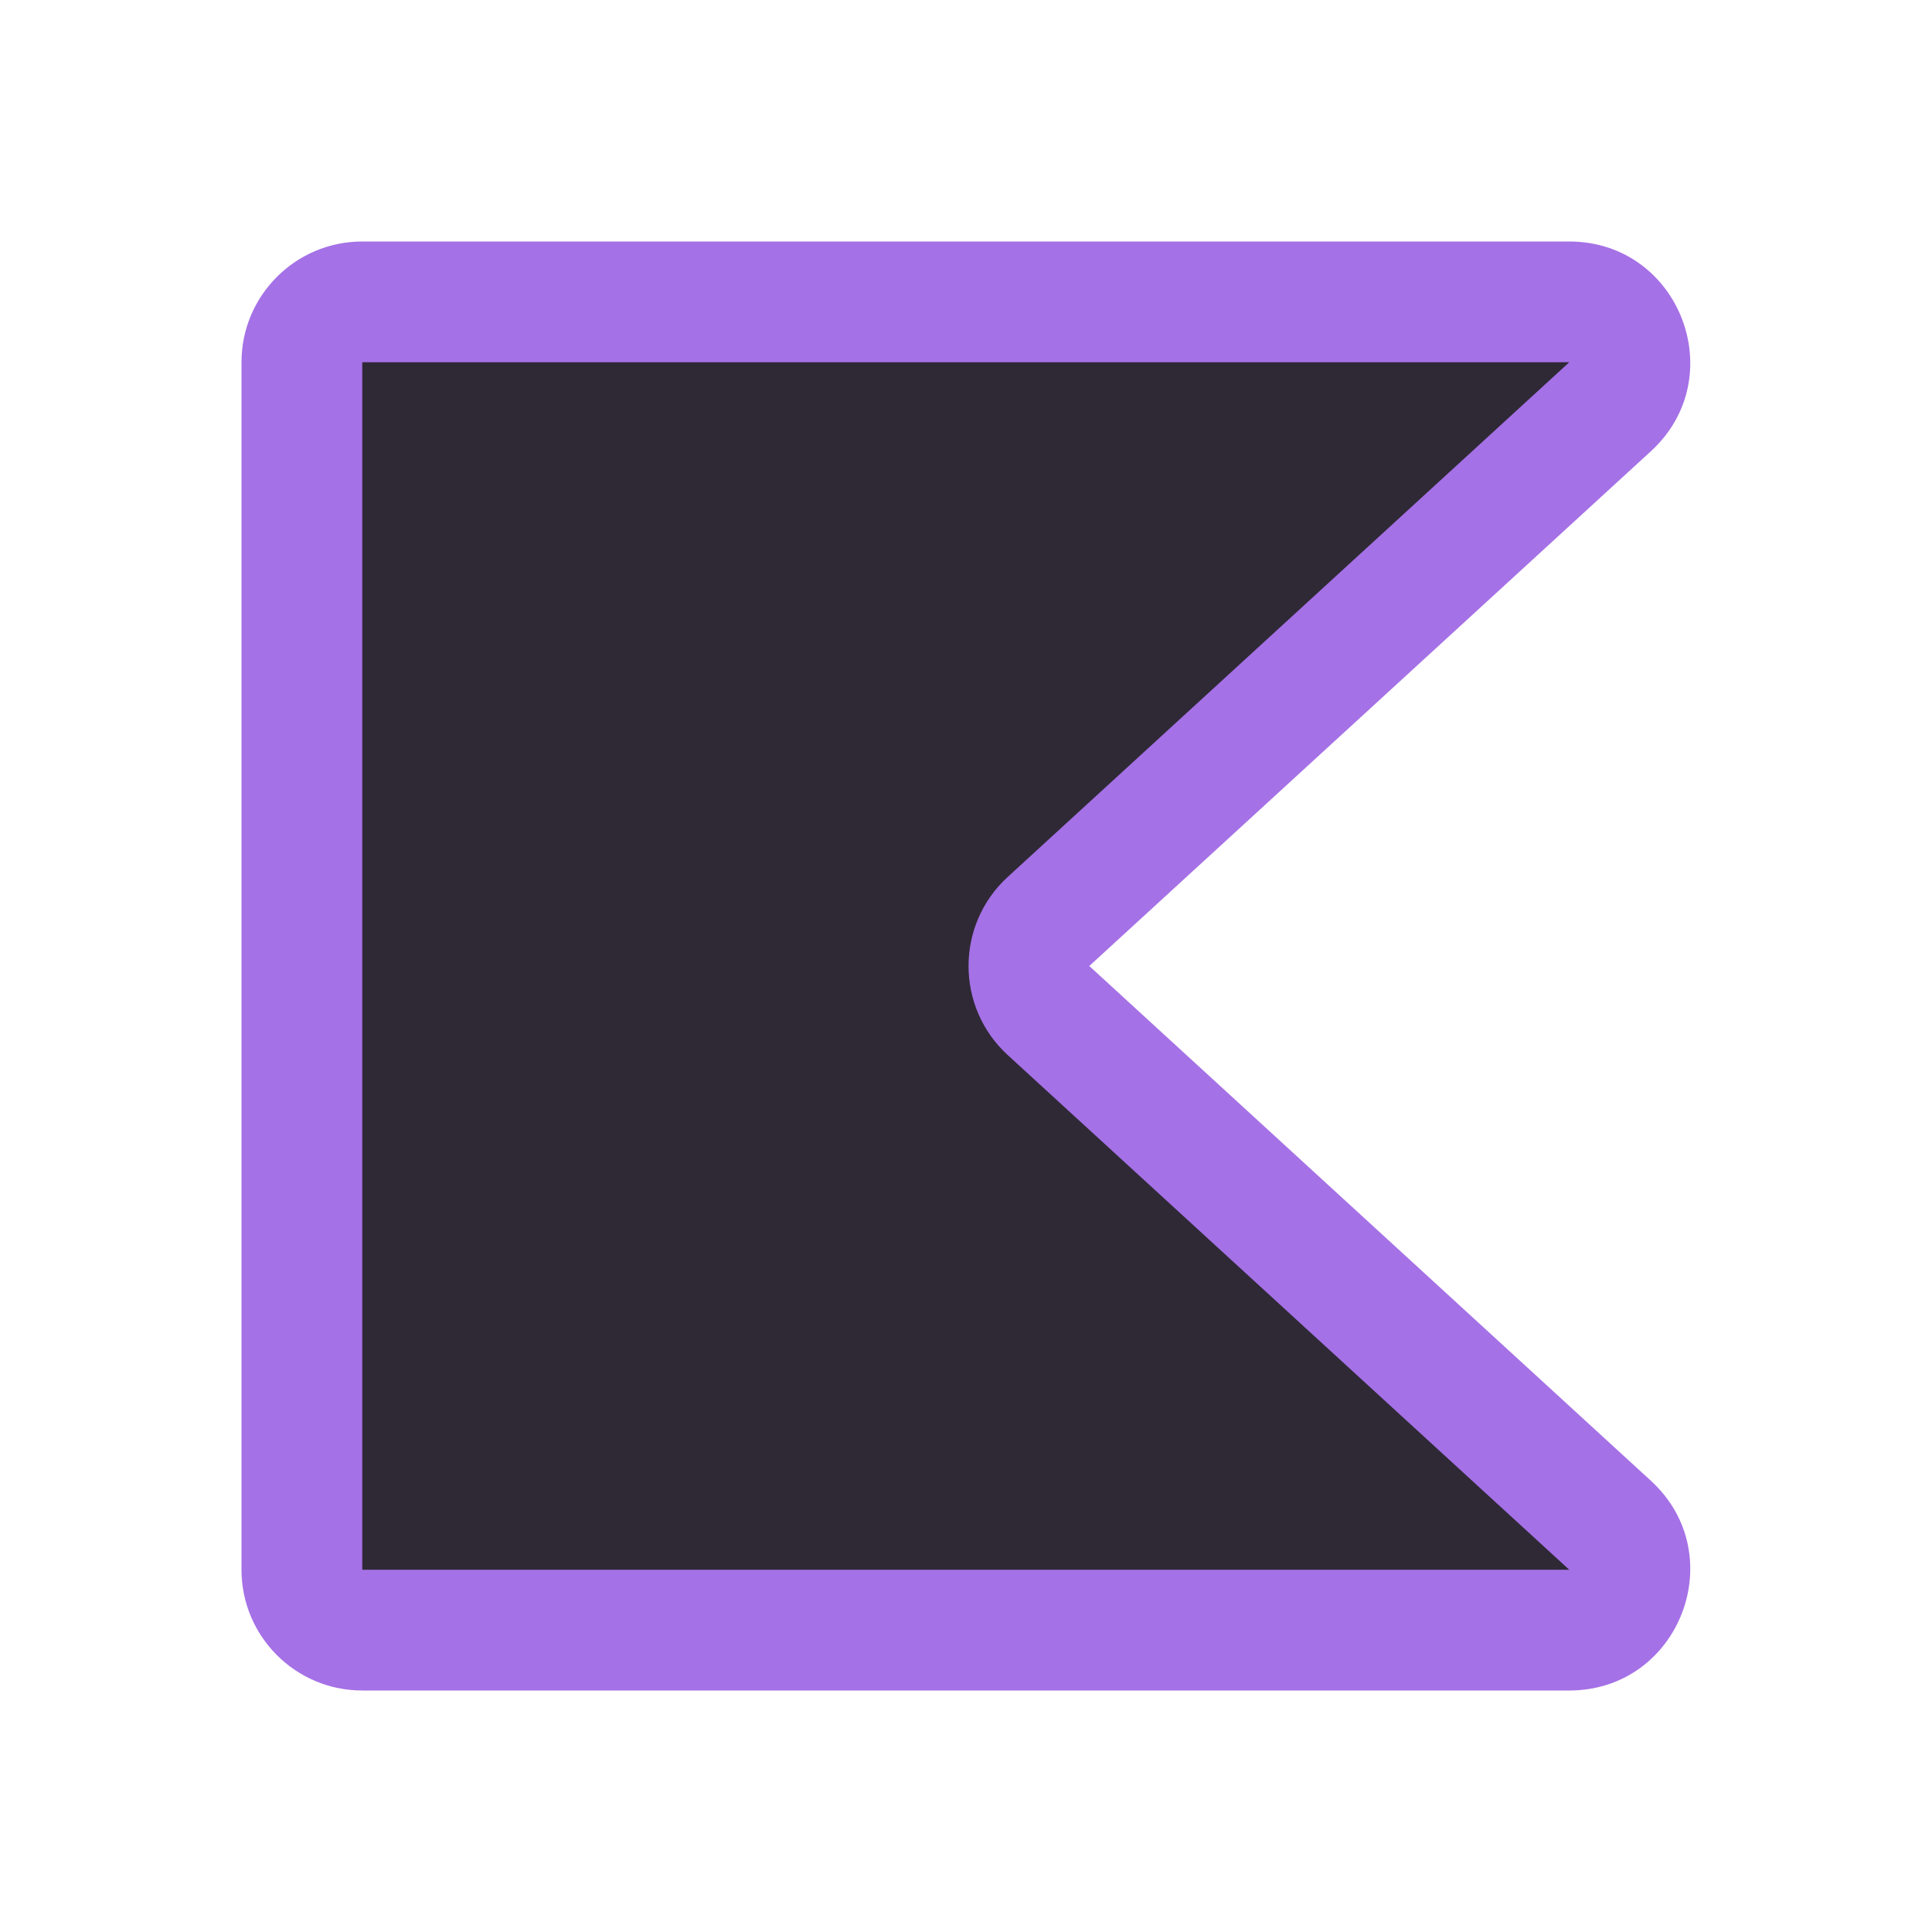
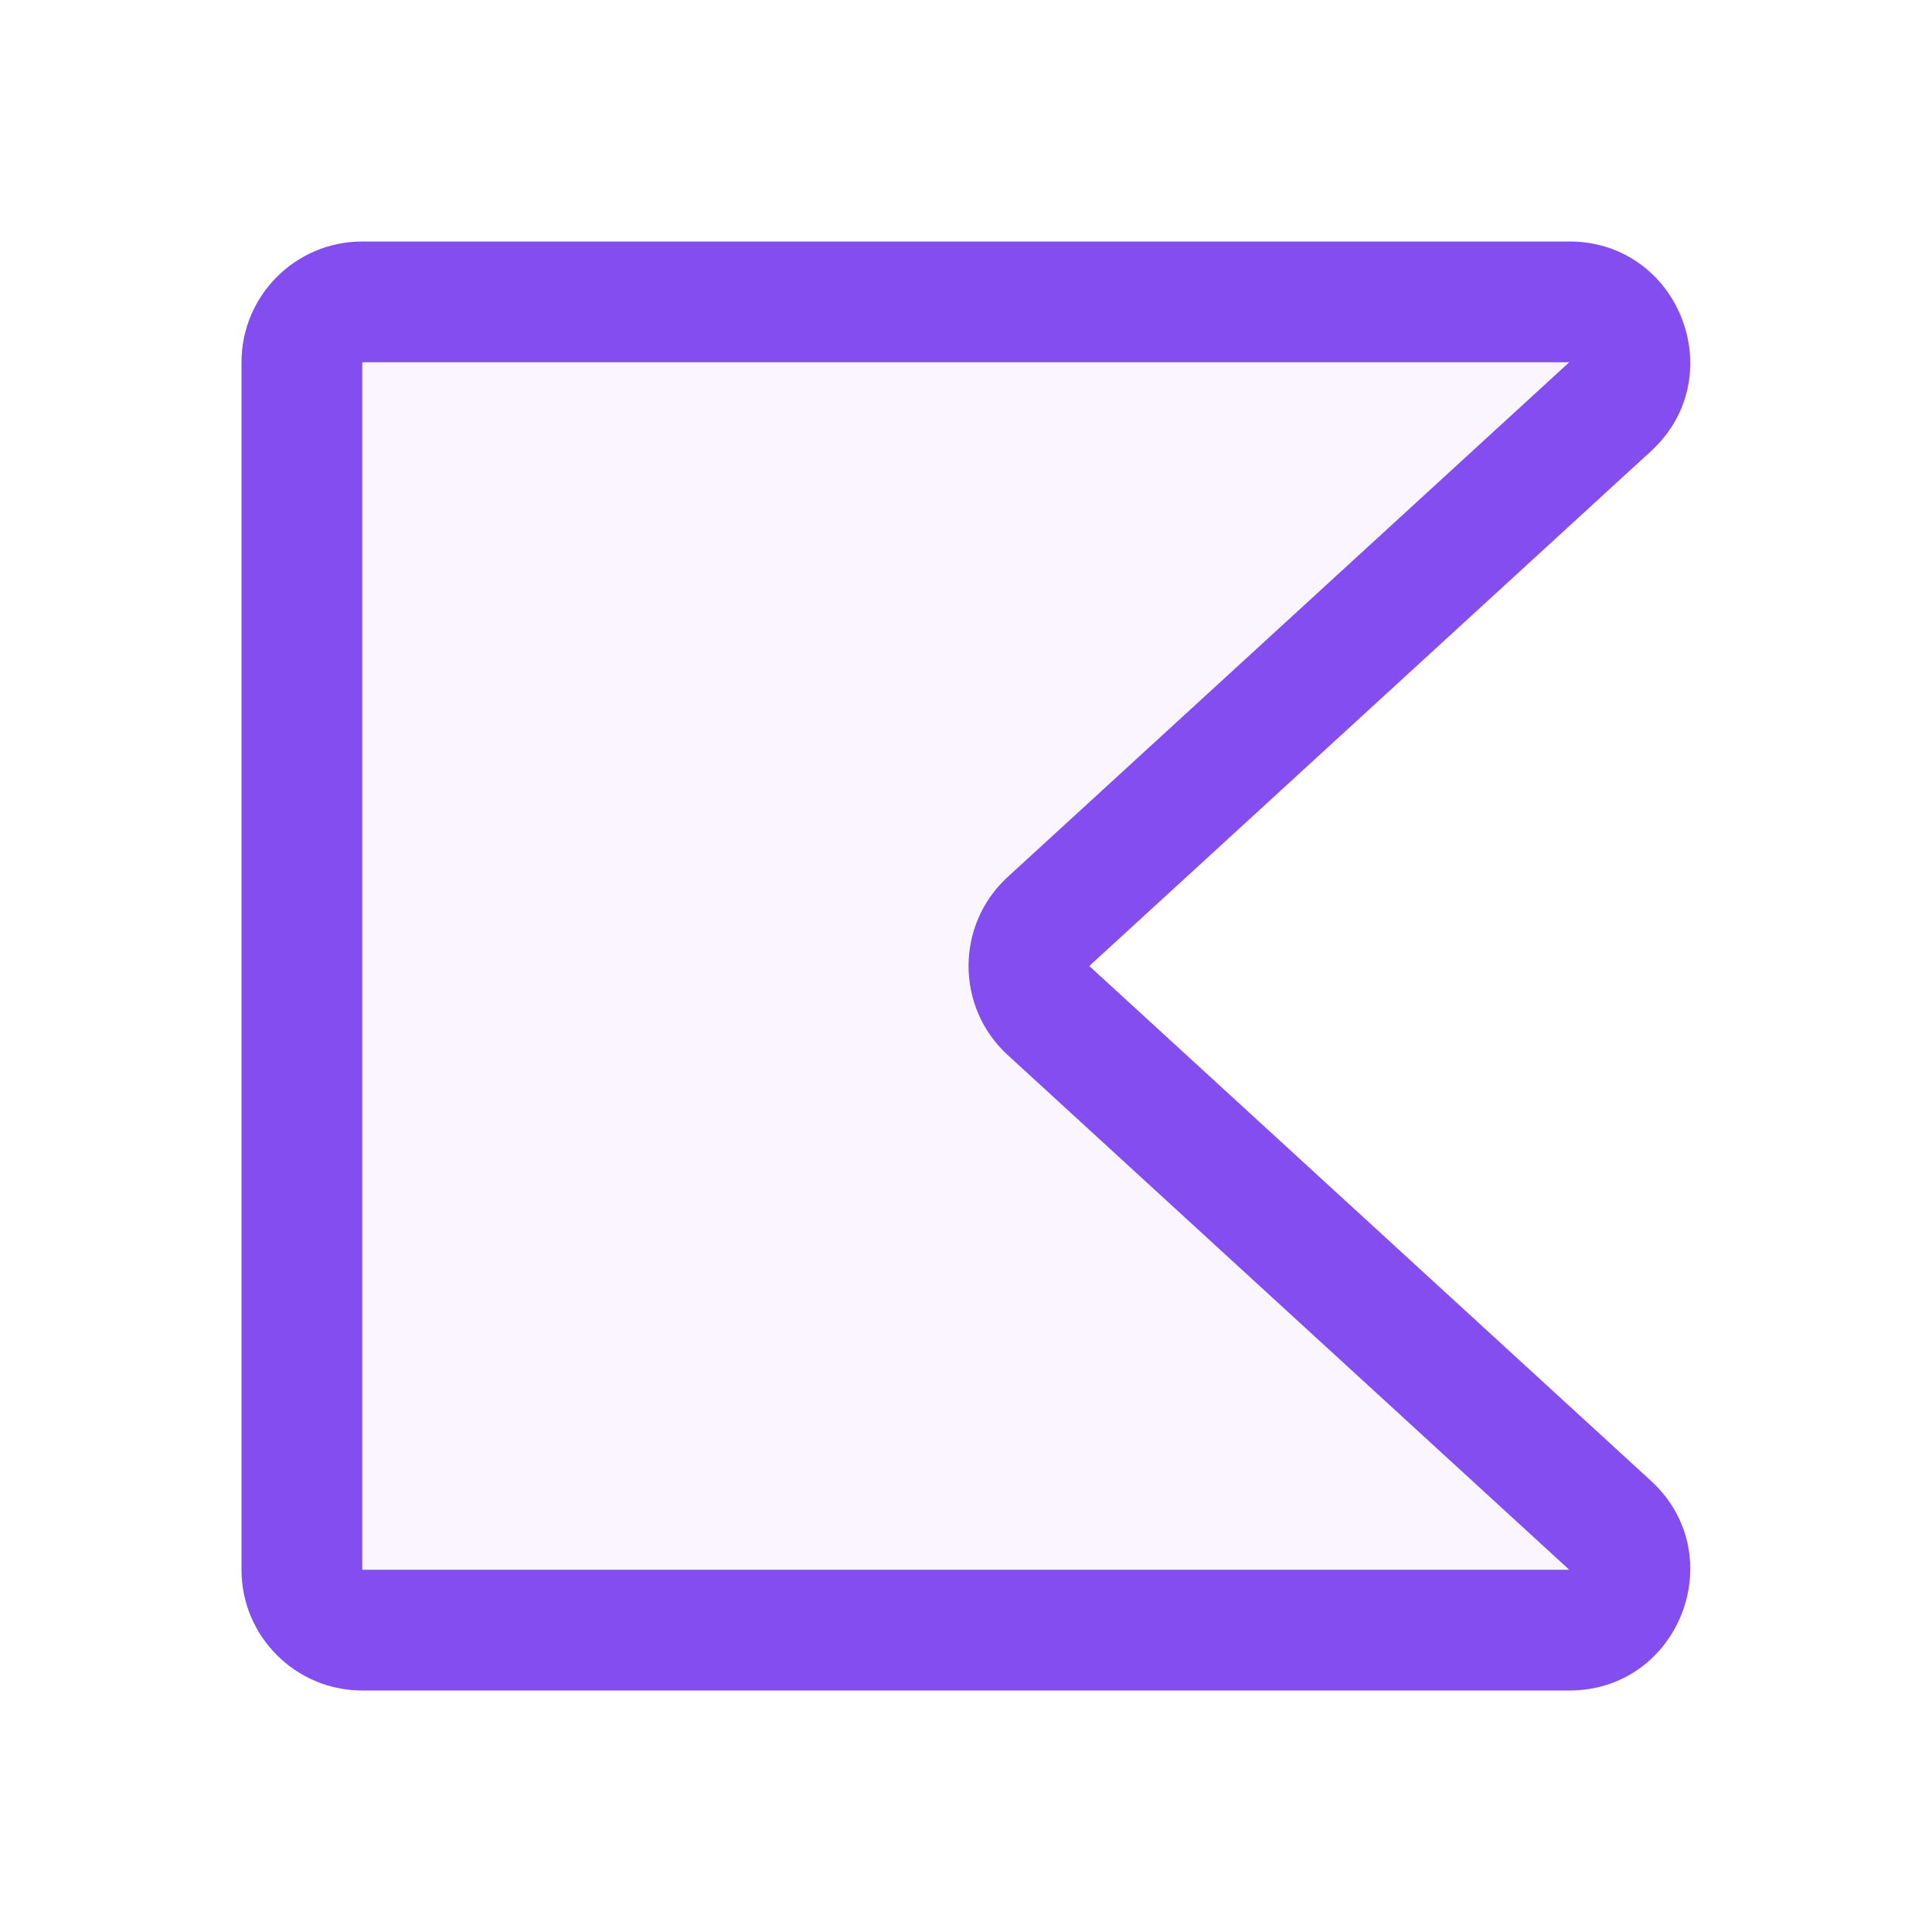
<svg xmlns="http://www.w3.org/2000/svg" width="16" height="16" viewBox="0 0 16 16" fill="none">
-   <path d="M13.334 12.631C13.67 12.94 13.452 13.5 12.996 13.5H3C2.724 13.5 2.5 13.276 2.5 13V3C2.5 2.724 2.724 2.5 3 2.5H12.996C13.452 2.5 13.67 3.06 13.334 3.369L8.683 7.631C8.467 7.83 8.467 8.17 8.683 8.369L13.334 12.631Z" fill="#2F2936" />
-   <path fill-rule="evenodd" clip-rule="evenodd" d="M2 3C2 2.448 2.448 2 3 2H12.996C13.908 2 14.344 3.121 13.672 3.737L9.021 8L13.672 12.263C14.344 12.879 13.908 14 12.996 14H3C2.448 14 2 13.552 2 13V3ZM12.996 3L3 3V13H12.996L8.345 8.737C7.913 8.341 7.913 7.659 8.345 7.263L12.996 3Z" fill="#A571E6" />
+   <path d="M13.334 12.631C13.67 12.94 13.452 13.5 12.996 13.5H3C2.724 13.5 2.5 13.276 2.5 13V3C2.5 2.724 2.724 2.5 3 2.5H12.996C13.452 2.5 13.67 3.06 13.334 3.369L8.683 7.631C8.467 7.83 8.467 8.17 8.683 8.369L13.334 12.631Z" fill="#FAF5FF" />
+   <path fill-rule="evenodd" clip-rule="evenodd" d="M2 3C2 2.448 2.448 2 3 2H12.996C13.908 2 14.344 3.121 13.672 3.737L9.021 8L13.672 12.263C14.344 12.879 13.908 14 12.996 14H3C2.448 14 2 13.552 2 13V3ZM12.996 3L3 3V13H12.996L8.345 8.737C7.913 8.341 7.913 7.659 8.345 7.263L12.996 3Z" fill="#834DF0" />
</svg>
